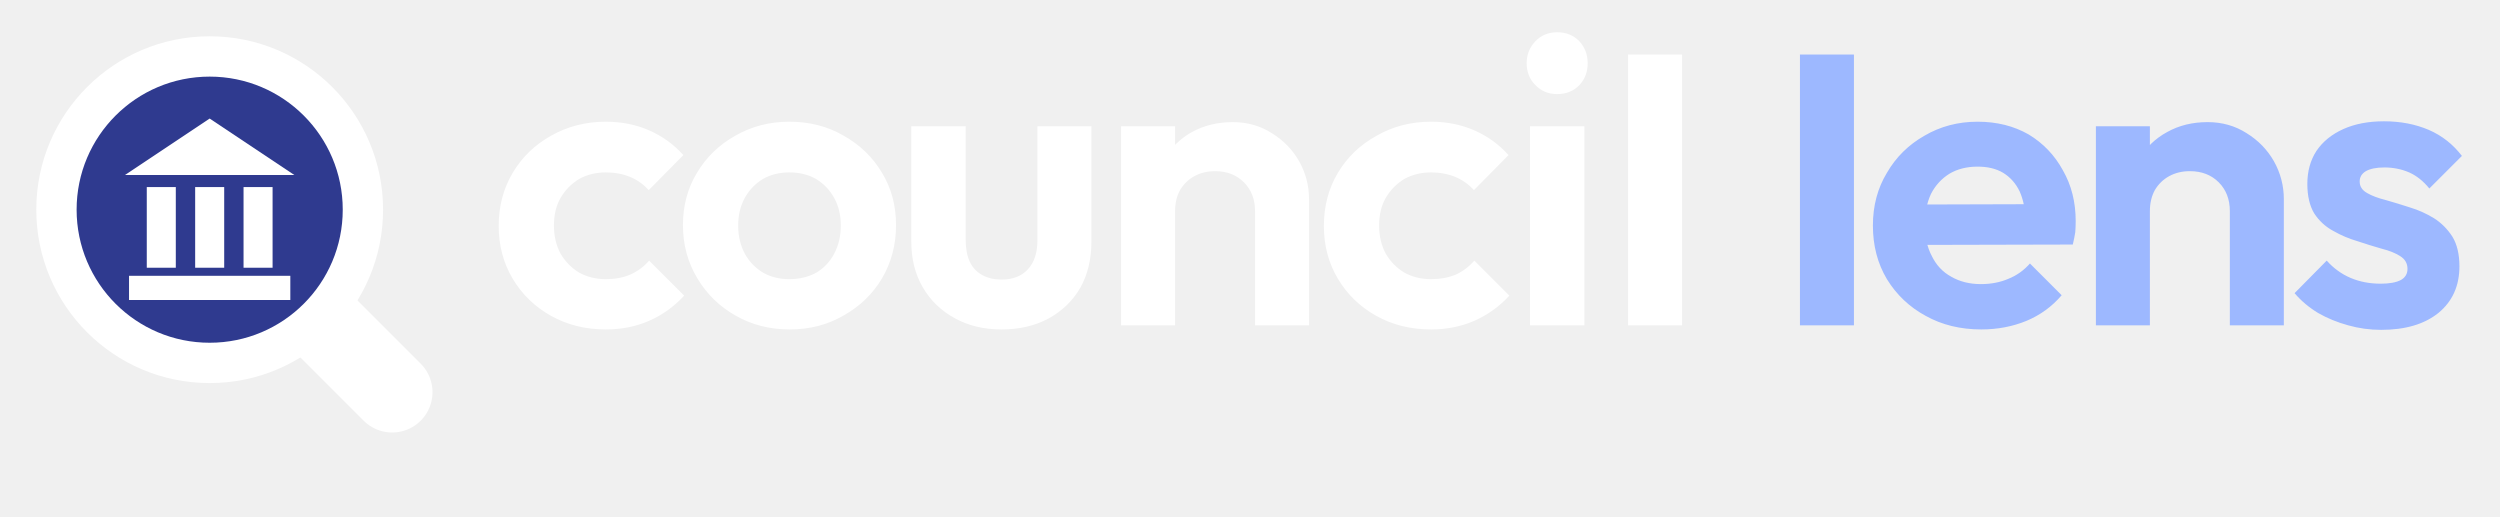
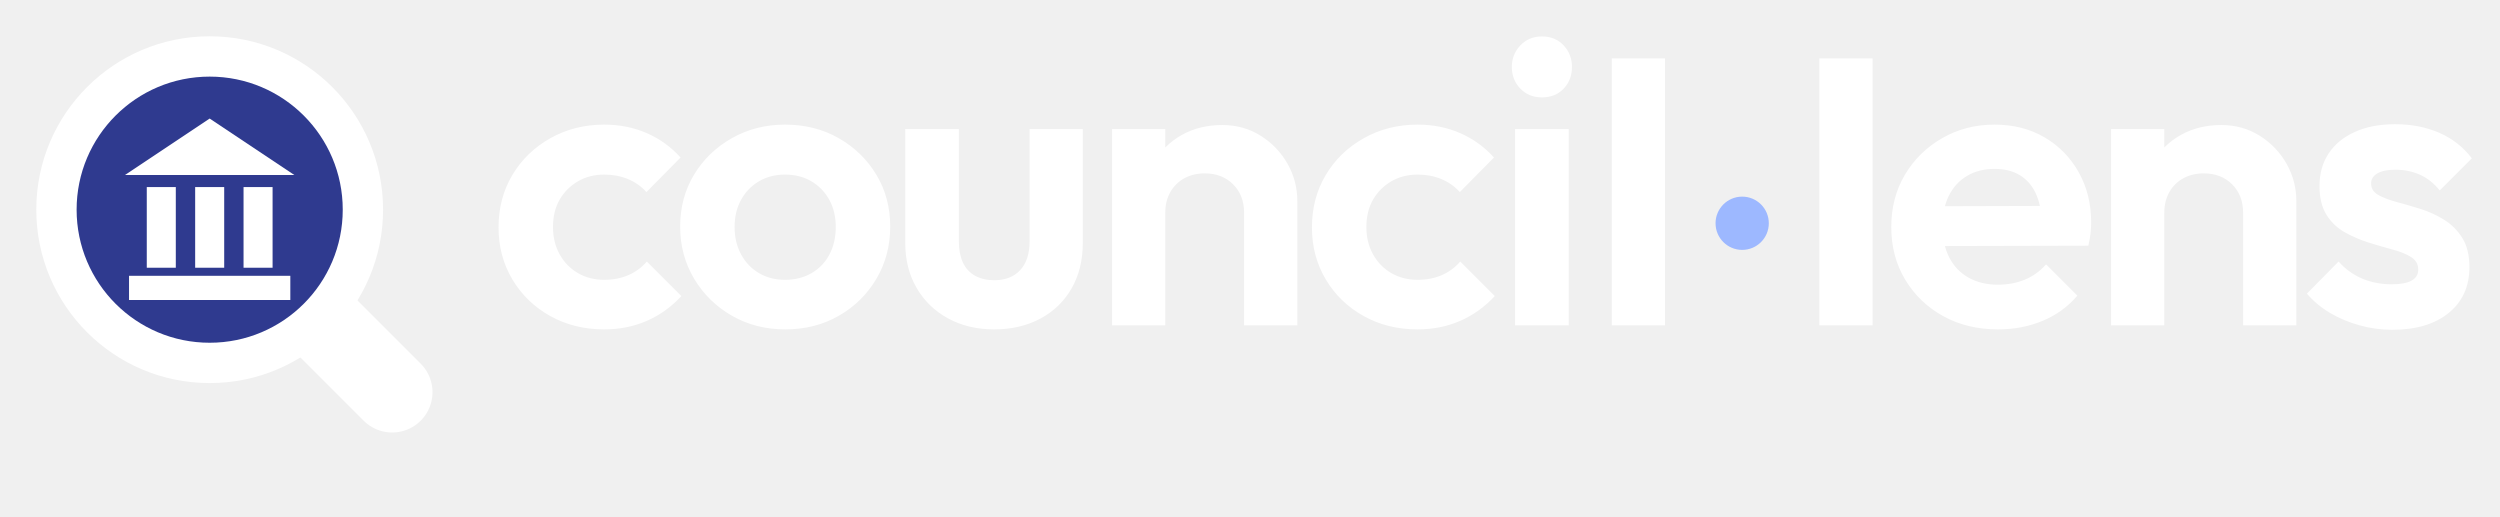
<svg xmlns="http://www.w3.org/2000/svg" viewBox="0 0 310 64" width="310" height="64" role="img" aria-label="Council Lens">
  <path d="M36.96 36.96L48.63 48.63" stroke="#FFFFFF" stroke-width="10" stroke-linecap="round" />
  <circle cx="26" cy="26" r="21.5" fill="#FFFFFF" />
  <circle cx="26" cy="26" r="16.5" fill="#2F3A8F" />
  <path fill="#FFFFFF" transform="translate(0 2.2)" d="M26 12.5 36.5 19.5H15.5zM18.2 21h3.6v10h-3.6zM24.2 21h3.6v10h-3.6zM30.2 21h3.6v10h-3.6zM16 32h20v3H16z" />
-   <g transform="translate(60.51 40.34) scale(0.5111)">
-     <path fill="#FFFFFF" d="M28.6 1L28.6 1Q21.2 1 15.3 -2.3Q9.4 -5.6 6 -11.3Q2.6 -17 2.6 -24.1L2.6 -24.1Q2.6 -31.3 6 -37Q9.4 -42.7 15.3 -46Q21.3 -49.4 28.6 -49.4L28.6 -49.4Q34.3 -49.4 39.1 -47.3Q43.9 -45.2 47.4 -41.3L47.4 -41.3L39 -32.8Q37.1 -34.9 34.5 -36Q31.8 -37.1 28.6 -37.1L28.6 -37.1Q25 -37.1 22.1 -35.5Q19.3 -33.8 17.6 -30.9Q16 -28.1 16 -24.2L16 -24.2Q16 -20.4 17.6 -17.4Q19.3 -14.5 22.1 -12.8Q25 -11.2 28.6 -11.2L28.6 -11.2Q31.9 -11.2 34.5 -12.3Q37.2 -13.5 39.1 -15.7L39.1 -15.7L47.6 -7.2Q43.9 -3.2 39.1 -1.1Q34.3 1 28.6 1ZM73.2 1L73.2 1Q65.9 1 60 -2.4Q54.2 -5.7 50.8 -11.4Q47.3 -17.2 47.3 -24.3L47.3 -24.3Q47.3 -31.4 50.7 -37Q54.1 -42.7 60 -46Q65.9 -49.4 73.1 -49.4L73.1 -49.4Q80.5 -49.4 86.3 -46Q92.2 -42.7 95.6 -37Q99 -31.4 99 -24.3L99 -24.3Q99 -17.2 95.6 -11.4Q92.2 -5.7 86.3 -2.4Q80.5 1 73.2 1ZM73.1 -11.2L73.1 -11.2Q76.8 -11.2 79.7 -12.8Q82.5 -14.5 84 -17.4Q85.6 -20.4 85.6 -24.2L85.6 -24.2Q85.6 -28 84 -30.9Q82.4 -33.8 79.6 -35.5Q76.8 -37.1 73.1 -37.1L73.1 -37.1Q69.5 -37.1 66.7 -35.5Q63.9 -33.8 62.3 -30.9Q60.7 -28 60.7 -24.2L60.7 -24.2Q60.7 -20.4 62.3 -17.4Q63.9 -14.5 66.7 -12.8Q69.5 -11.2 73.1 -11.2ZM124.6 1L124.6 1Q118.2 1 113.3 -1.7Q108.3 -4.4 105.5 -9.2Q102.7 -14 102.7 -20.3L102.7 -20.3L102.7 -48.3L115.9 -48.3L115.9 -20.6Q115.9 -17.6 116.9 -15.4Q117.9 -13.3 119.9 -12.2Q121.9 -11.1 124.6 -11.1L124.6 -11.1Q128.7 -11.1 131 -13.6Q133.3 -16.1 133.3 -20.6L133.3 -20.6L133.3 -48.3L146.4 -48.3L146.4 -20.3Q146.4 -13.9 143.7 -9.1Q140.9 -4.3 135.9 -1.6Q131 1 124.6 1ZM199.2 0L186.1 0L186.1 -27.7Q186.1 -32 183.4 -34.7Q180.7 -37.4 176.4 -37.4L176.4 -37.4Q173.6 -37.4 171.4 -36.2Q169.2 -35 167.9 -32.8Q166.7 -30.6 166.7 -27.7L166.7 -27.7L161.6 -30.3Q161.6 -36 164.1 -40.3Q166.5 -44.5 170.8 -46.9Q175.2 -49.3 180.7 -49.3L180.7 -49.3Q186 -49.3 190.2 -46.6Q194.4 -44 196.8 -39.8Q199.2 -35.5 199.2 -30.6L199.2 -30.6L199.2 0ZM166.7 0L153.6 0L153.6 -48.3L166.7 -48.3L166.7 0ZM228.8 1L228.8 1Q221.4 1 215.5 -2.3Q209.6 -5.6 206.2 -11.3Q202.8 -17 202.8 -24.1L202.8 -24.1Q202.8 -31.3 206.2 -37Q209.6 -42.7 215.6 -46Q221.5 -49.4 228.8 -49.4L228.8 -49.4Q234.5 -49.4 239.3 -47.3Q244.1 -45.2 247.6 -41.3L247.6 -41.3L239.2 -32.8Q237.3 -34.9 234.7 -36Q232 -37.1 228.8 -37.1L228.8 -37.1Q225.2 -37.1 222.3 -35.5Q219.5 -33.8 217.8 -30.9Q216.2 -28.1 216.2 -24.2L216.2 -24.2Q216.2 -20.4 217.8 -17.4Q219.5 -14.5 222.3 -12.8Q225.2 -11.2 228.8 -11.2L228.8 -11.2Q232.1 -11.2 234.8 -12.3Q237.4 -13.5 239.3 -15.7L239.3 -15.7L247.8 -7.2Q244.1 -3.2 239.3 -1.1Q234.5 1 228.8 1ZM266 0L252.8 0L252.8 -48.3L266 -48.3L266 0ZM259.4 -56.1L259.4 -56.1Q256.2 -56.1 254.1 -58.3Q252 -60.4 252 -63.6L252 -63.6Q252 -66.7 254.1 -68.9Q256.2 -71.1 259.4 -71.1L259.4 -71.1Q262.7 -71.1 264.8 -68.9Q266.8 -66.7 266.8 -63.6L266.8 -63.6Q266.8 -60.4 264.8 -58.3Q262.7 -56.1 259.4 -56.1ZM289.7 0L276.6 0L276.6 -65.7L289.7 -65.7L289.7 0Z" />
-     <path fill="#9DB8FF" d="M331.4 0L318.3 0L318.3 -65.7L331.4 -65.7L331.4 0ZM362.3 1L362.3 1Q354.7 1 348.8 -2.3Q342.9 -5.5 339.4 -11.2Q336 -16.9 336 -24.2L336 -24.2Q336 -31.4 339.4 -37Q342.7 -42.7 348.5 -46Q354.3 -49.4 361.4 -49.4L361.4 -49.4Q368.4 -49.4 373.8 -46.3Q379.1 -43.1 382.1 -37.6Q385.2 -32.2 385.2 -25.3L385.2 -25.3Q385.2 -24 385.1 -22.6Q384.9 -21.3 384.5 -19.6L384.5 -19.6L343.9 -19.5L343.9 -29.3L378.4 -29.4L373.1 -25.3Q372.9 -29.6 371.6 -32.5Q370.2 -35.4 367.6 -37Q365.1 -38.5 361.4 -38.5L361.4 -38.5Q357.5 -38.5 354.6 -36.8Q351.7 -35 350.1 -31.9Q348.6 -28.7 348.6 -24.4L348.6 -24.4Q348.6 -20 350.3 -16.8Q351.9 -13.5 355 -11.8Q358.1 -10 362.2 -10L362.2 -10Q365.9 -10 368.9 -11.3Q371.9 -12.5 374.1 -15L374.1 -15L381.8 -7.3Q378.3 -3.2 373.3 -1.1Q368.2 1 362.3 1ZM435.7 0L422.6 0L422.6 -27.7Q422.6 -32 419.9 -34.7Q417.2 -37.4 412.9 -37.4L412.9 -37.4Q410.1 -37.4 407.9 -36.2Q405.7 -35 404.4 -32.8Q403.2 -30.6 403.2 -27.7L403.2 -27.7L398.1 -30.3Q398.1 -36 400.6 -40.3Q403 -44.5 407.4 -46.9Q411.7 -49.3 417.2 -49.3L417.2 -49.3Q422.5 -49.3 426.7 -46.6Q430.9 -44 433.3 -39.8Q435.7 -35.5 435.7 -30.6L435.7 -30.6L435.7 0ZM403.2 0L390.1 0L390.1 -48.3L403.2 -48.3L403.2 0ZM459.3 1.1L459.3 1.1Q455.2 1.1 451.3 0Q447.3 -1.1 444 -3Q440.7 -5 438.3 -7.8L438.3 -7.8L446.1 -15.7Q448.6 -12.9 451.9 -11.5Q455.2 -10.1 459.2 -10.1L459.2 -10.1Q462.4 -10.1 464.1 -11Q465.7 -11.9 465.7 -13.7L465.7 -13.7Q465.7 -15.7 463.9 -16.8Q462.2 -17.9 459.4 -18.6Q456.6 -19.4 453.6 -20.4Q450.5 -21.3 447.7 -22.9Q444.9 -24.4 443.1 -27.1Q441.4 -29.9 441.4 -34.3L441.4 -34.3Q441.4 -38.9 443.6 -42.3Q445.9 -45.7 450.1 -47.6Q454.3 -49.5 460 -49.5L460 -49.5Q466 -49.5 470.9 -47.4Q475.7 -45.3 478.9 -41.1L478.9 -41.1L471 -33.2Q468.8 -35.9 466.1 -37.1Q463.3 -38.3 460.1 -38.3L460.1 -38.3Q457.2 -38.3 455.6 -37.4Q454.1 -36.5 454.1 -34.9L454.1 -34.9Q454.1 -33.1 455.9 -32.1Q457.6 -31.1 460.4 -30.4Q463.2 -29.6 466.3 -28.6Q469.3 -27.7 472.1 -26Q474.8 -24.3 476.6 -21.5Q478.3 -18.7 478.3 -14.3L478.3 -14.3Q478.3 -7.2 473.2 -3Q468.1 1.1 459.3 1.1Z" />
+   <g transform="translate(60.51 40.34) scale(0.5038)">
+     <path fill="#FFFFFF" d="M28.6 1L28.6 1Q21.2 1 15.3 -2.3Q9.4 -5.6 6 -11.3Q2.6 -17 2.6 -24.1L2.6 -24.1Q2.6 -31.3 6 -37Q9.4 -42.7 15.35 -46.05Q21.3 -49.4 28.6 -49.4L28.6 -49.4Q34.3 -49.4 39.1 -47.3Q43.9 -45.2 47.4 -41.3L47.4 -41.3L39 -32.8Q37.1 -34.9 34.45 -36Q31.8 -37.1 28.6 -37.1L28.6 -37.1Q25 -37.1 22.15 -35.45Q19.3 -33.8 17.65 -30.95Q16 -28.1 16 -24.2L16 -24.2Q16 -20.4 17.65 -17.45Q19.3 -14.5 22.15 -12.85Q25 -11.2 28.6 -11.2L28.6 -11.2Q31.9 -11.2 34.55 -12.35Q37.2 -13.5 39.1 -15.7L39.1 -15.7L47.6 -7.2Q43.9 -3.2 39.1 -1.1Q34.3 1 28.6 1ZM73.2 1L73.2 1Q65.9 1 60.05 -2.35Q54.2 -5.7 50.75 -11.45Q47.3 -17.2 47.3 -24.3L47.3 -24.3Q47.3 -31.4 50.7 -37.05Q54.1 -42.7 60 -46.05Q65.9 -49.4 73.1 -49.4L73.1 -49.4Q80.5 -49.4 86.35 -46.05Q92.2 -42.7 95.6 -37.05Q99 -31.4 99 -24.3L99 -24.3Q99 -17.2 95.6 -11.45Q92.2 -5.7 86.35 -2.35Q80.5 1 73.2 1ZM73.1 -11.2L73.1 -11.2Q76.8 -11.2 79.65 -12.85Q82.5 -14.5 84.05 -17.45Q85.6 -20.4 85.6 -24.2L85.6 -24.2Q85.6 -28 84 -30.9Q82.4 -33.8 79.6 -35.45Q76.8 -37.1 73.1 -37.1L73.1 -37.1Q69.5 -37.1 66.7 -35.45Q63.9 -33.8 62.3 -30.9Q60.7 -28 60.7 -24.2L60.7 -24.2Q60.7 -20.4 62.3 -17.45Q63.9 -14.5 66.7 -12.85Q69.5 -11.2 73.1 -11.2ZM124.6 1L124.6 1Q118.2 1 113.25 -1.7Q108.3 -4.4 105.5 -9.2Q102.7 -14 102.7 -20.3L102.7 -20.3L102.7 -48.3L115.9 -48.3L115.9 -20.6Q115.9 -17.6 116.9 -15.45Q117.9 -13.3 119.9 -12.2Q121.9 -11.1 124.6 -11.1L124.6 -11.1Q128.7 -11.1 131 -13.6Q133.3 -16.1 133.3 -20.6L133.3 -20.6L133.3 -48.3L146.4 -48.3L146.4 -20.3Q146.4 -13.9 143.65 -9.1Q140.9 -4.3 135.95 -1.65Q131 1 124.6 1ZM199.2 0L186.1 0L186.1 -27.7Q186.1 -32 183.4 -34.7Q180.7 -37.4 176.4 -37.4L176.4 -37.4Q173.6 -37.4 171.4 -36.2Q169.2 -35 167.95 -32.8Q166.7 -30.6 166.7 -27.7L166.7 -27.7L161.6 -30.3Q161.6 -36 164.05 -40.25Q166.5 -44.5 170.85 -46.9Q175.2 -49.3 180.7 -49.3L180.7 -49.3Q186 -49.3 190.2 -46.65Q194.4 -44 196.8 -39.75Q199.2 -35.5 199.2 -30.6L199.2 -30.6L199.2 0ZM166.7 0L153.6 0L153.6 -48.3L166.7 -48.3L166.7 0ZM228.8 1L228.8 1Q221.4 1 215.5 -2.3Q209.6 -5.6 206.2 -11.3Q202.8 -17 202.8 -24.1L202.8 -24.1Q202.8 -31.3 206.2 -37Q209.6 -42.7 215.55 -46.05Q221.5 -49.4 228.8 -49.4L228.8 -49.4Q234.5 -49.4 239.3 -47.3Q244.1 -45.2 247.6 -41.3L247.6 -41.3L239.2 -32.8Q237.3 -34.9 234.65 -36Q232 -37.1 228.8 -37.1L228.8 -37.1Q225.2 -37.1 222.35 -35.45Q219.5 -33.8 217.85 -30.95Q216.2 -28.1 216.2 -24.2L216.2 -24.2Q216.2 -20.4 217.85 -17.45Q219.5 -14.5 222.35 -12.85Q225.2 -11.2 228.8 -11.2L228.8 -11.2Q232.1 -11.2 234.75 -12.35Q237.4 -13.5 239.3 -15.7L239.3 -15.7L247.8 -7.2Q244.1 -3.2 239.3 -1.1Q234.5 1 228.8 1ZM266 0L252.8 0L252.8 -48.3L266 -48.3L266 0ZM259.4 -56.1L259.4 -56.1Q256.2 -56.1 254.1 -58.25Q252 -60.4 252 -63.6L252 -63.6Q252 -66.7 254.1 -68.9Q256.2 -71.1 259.4 -71.1L259.4 -71.1Q262.7 -71.1 264.75 -68.9Q266.8 -66.7 266.8 -63.6L266.8 -63.6Q266.8 -60.4 264.75 -58.25Q262.7 -56.1 259.4 -56.1ZM289.7 0L276.6 0L276.6 -65.69L289.7 -65.69L289.7 0ZM340.79 0L327.69 0L327.69 -65.69L340.79 -65.69L340.79 0ZM371.69 1L371.69 1Q364.09 1 358.19 -2.25Q352.29 -5.5 348.84 -11.2Q345.39 -16.9 345.39 -24.2L345.39 -24.2Q345.39 -31.4 348.74 -37.05Q352.09 -42.7 357.89 -46.05Q363.69 -49.4 370.79 -49.4L370.79 -49.4Q377.79 -49.4 383.14 -46.25Q388.49 -43.1 391.54 -37.65Q394.59 -32.2 394.59 -25.3L394.59 -25.3Q394.59 -24 394.44 -22.65Q394.29 -21.3 393.89 -19.6L393.89 -19.6L353.29 -19.5L353.29 -29.3L387.79 -29.4L382.49 -25.3Q382.29 -29.6 380.94 -32.5Q379.59 -35.4 377.04 -36.95Q374.49 -38.5 370.79 -38.5L370.79 -38.5Q366.89 -38.5 363.99 -36.75Q361.09 -35 359.54 -31.85Q357.99 -28.7 357.99 -24.4L357.99 -24.4Q357.99 -20 359.64 -16.75Q361.29 -13.5 364.39 -11.75Q367.49 -10 371.59 -10L371.59 -10Q375.29 -10 378.29 -11.25Q381.29 -12.5 383.49 -15L383.49 -15L391.19 -7.3Q387.69 -3.2 382.64 -1.1Q377.59 1 371.69 1ZM445.09 0L431.99 0L431.99 -27.7Q431.99 -32 429.29 -34.7Q426.59 -37.4 422.29 -37.4L422.29 -37.4Q419.49 -37.4 417.29 -36.2Q415.09 -35 413.84 -32.8Q412.59 -30.6 412.59 -27.7L412.59 -27.7L407.49 -30.3Q407.49 -36 409.94 -40.25Q412.39 -44.5 416.74 -46.9Q421.09 -49.3 426.59 -49.3L426.59 -49.3Q431.89 -49.3 436.09 -46.65Q440.29 -44 442.69 -39.75Q445.09 -35.5 445.09 -30.6L445.09 -30.6L445.09 0ZM412.59 0L399.49 0L399.49 -48.3L412.59 -48.3L412.59 0ZM468.69 1.1L468.69 1.1Q464.59 1.1 460.64 0Q456.69 -1.1 453.39 -3.05Q450.09 -5 447.69 -7.8L447.69 -7.8L455.49 -15.7Q457.99 -12.9 461.29 -11.5Q464.59 -10.1 468.59 -10.1L468.59 -10.1Q471.79 -10.1 473.44 -11Q475.09 -11.9 475.09 -13.7L475.09 -13.7Q475.09 -15.7 473.34 -16.8Q471.59 -17.9 468.79 -18.65Q465.99 -19.4 462.94 -20.35Q459.89 -21.3 457.09 -22.85Q454.29 -24.4 452.54 -27.15Q450.79 -29.9 450.79 -34.3L450.79 -34.3Q450.79 -38.9 453.04 -42.3Q455.29 -45.7 459.49 -47.6Q463.69 -49.5 469.39 -49.5L469.39 -49.5Q475.39 -49.5 480.24 -47.4Q485.09 -45.3 488.29 -41.1L488.29 -41.1L480.39 -33.2Q478.19 -35.9 475.44 -37.1Q472.69 -38.3 469.49 -38.3L469.49 -38.3Q466.59 -38.3 465.04 -37.4Q463.49 -36.5 463.49 -34.9L463.49 -34.9Q463.49 -33.1 465.24 -32.1Q466.99 -31.1 469.79 -30.35Q472.59 -29.6 475.64 -28.65Q478.69 -27.7 481.44 -26Q484.19 -24.3 485.94 -21.5Q487.69 -18.7 487.69 -14.3L487.69 -14.3Q487.69 -7.2 482.59 -3.05Q477.49 1.1 468.69 1.1Z" />
+     <path fill="#9DB8FF" d="M302.14 -25.12A6.55 6.55 0 1 0 315.25 -25.12A6.55 6.55 0 1 0 302.14 -25.12Z" />
  </g>
</svg>
